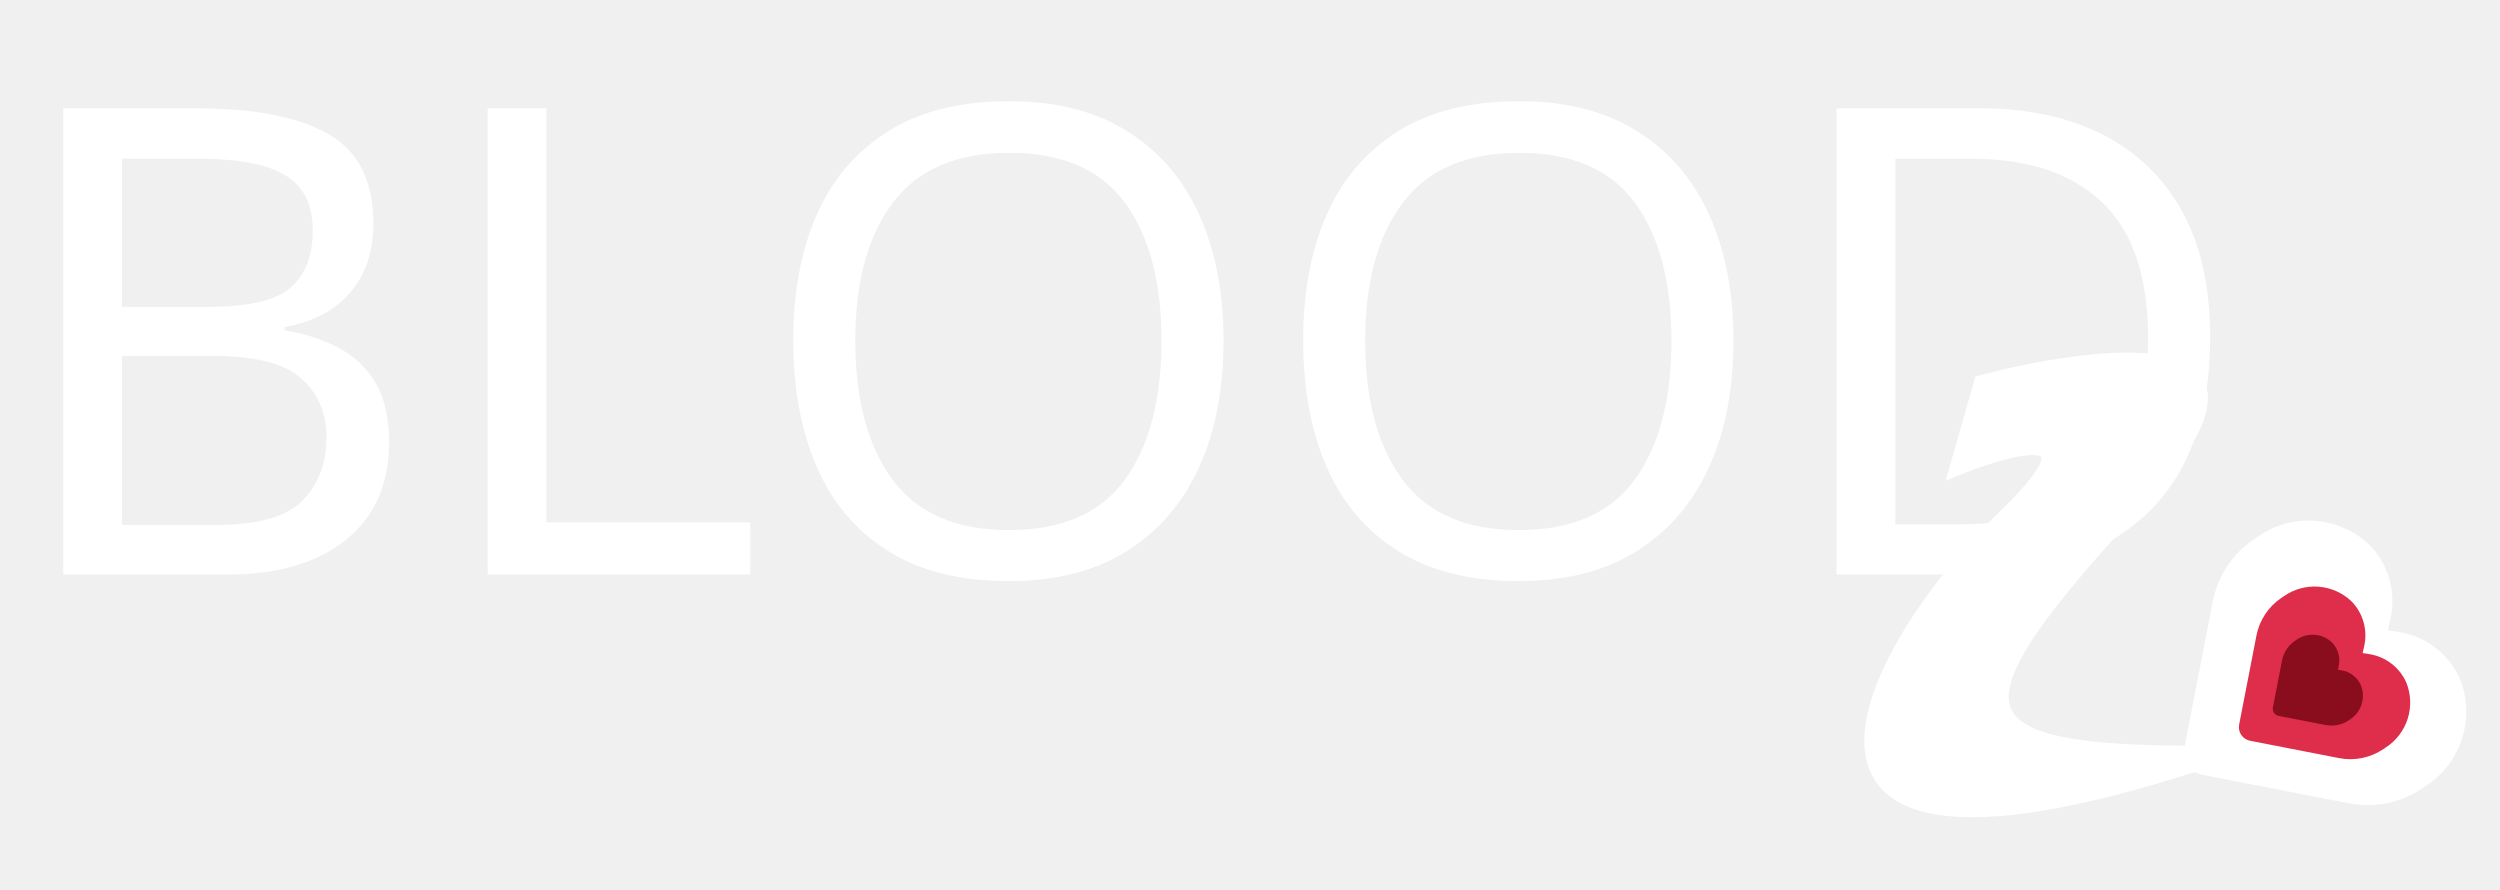
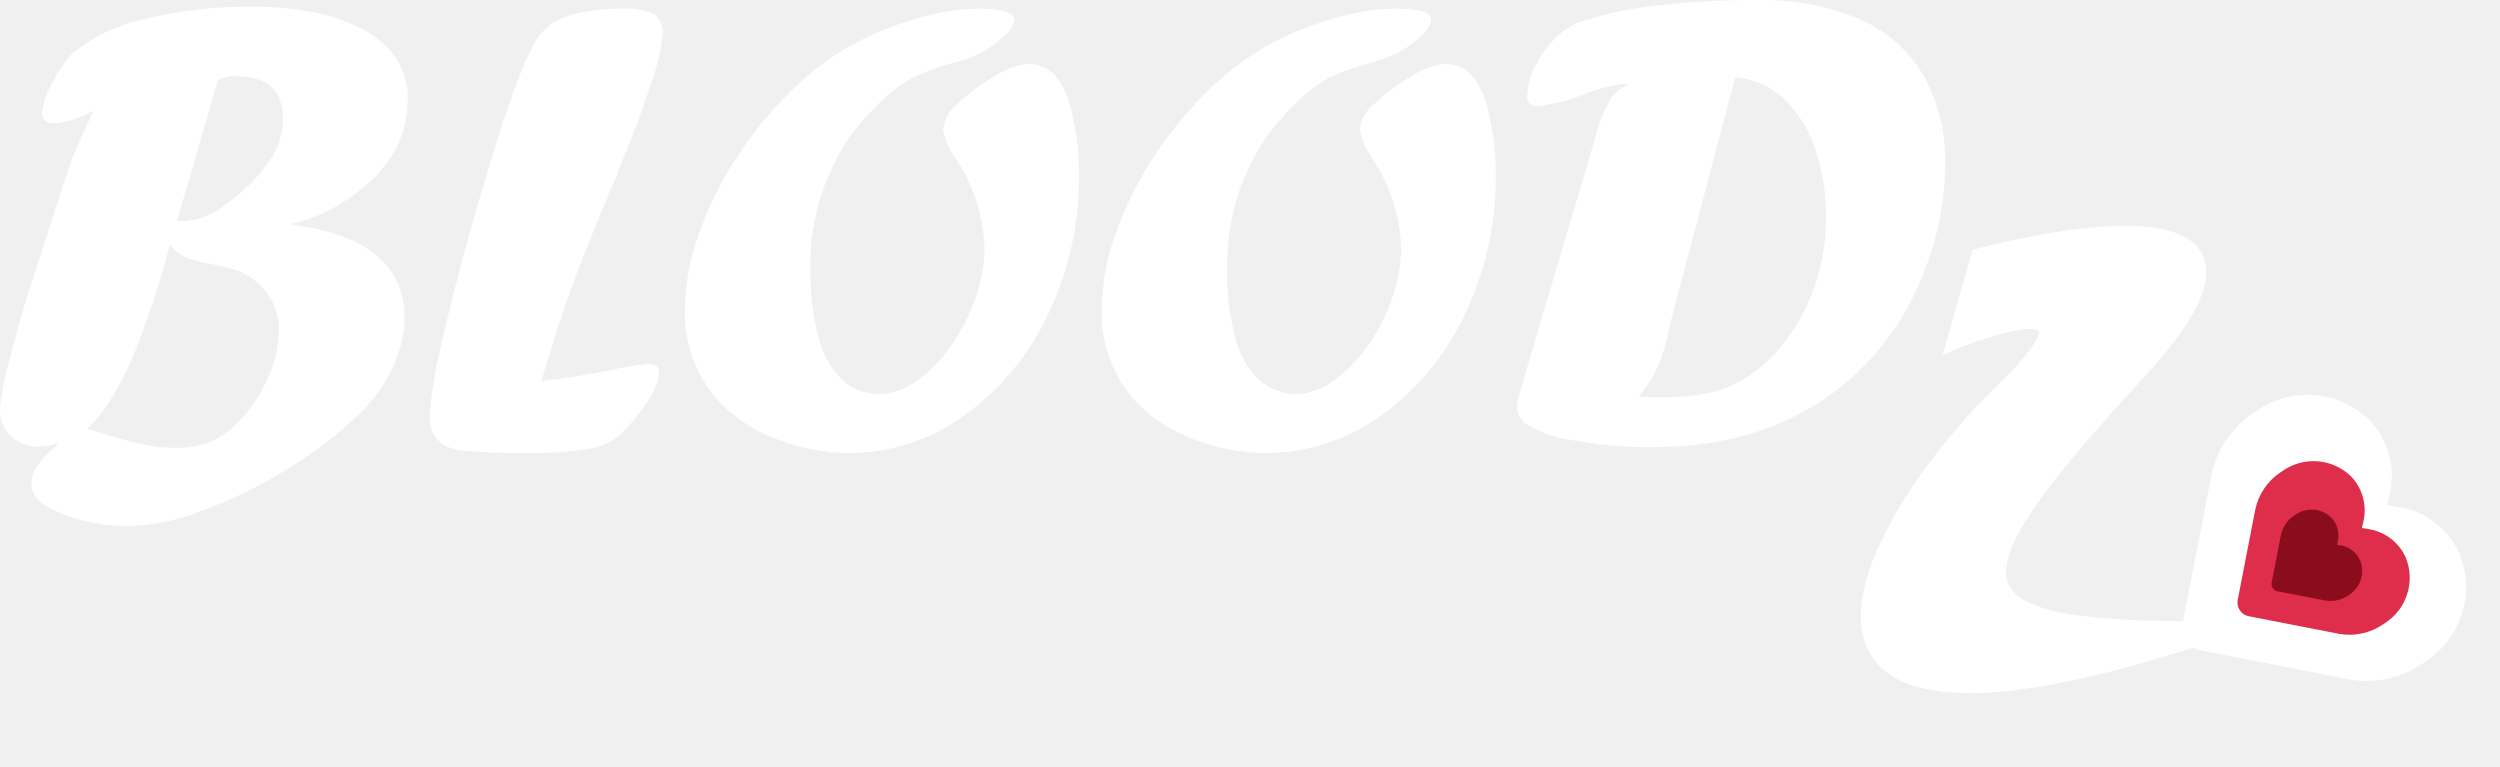
- <svg xmlns="http://www.w3.org/2000/svg" width="191.451" height="68.142" viewBox="0 0 191.451 68.142">
-   <g id="Groupe_3" data-name="Groupe 3" transform="translate(-856.565 -52)">
-     <text id="BLOOD_" data-name="BLOOD " transform="translate(856.565 52)" fill="#fff" font-size="50" font-family="ForteMT, Forte">
-       <tspan x="0" y="44">BLOOD</tspan>
-     </text>
-     <g id="Groupe_2" data-name="Groupe 2" transform="translate(999.828 79.5)">
-       <path id="Tracé_4" data-name="Tracé 4" d="M1071.2,111.557c-20.589.275-21.483-2.69-8.621-17.042.576-.643,1.376-1.522,2.223-2.442,15.122-16.43-12.359-8.87-12.359-8.87l-1.918,6.721s13.072-5.419,3.674,3.627-22.6,30.987,14.66,19.008S1071.2,111.557,1071.2,111.557Z" transform="translate(-1044.024 -81.467)" fill="#fff" stroke="#fff" stroke-width="1" />
-       <g id="Groupe_1" data-name="Groupe 1" transform="translate(17.842 9.773)">
-         <path id="heart-solid" d="M2.14,12.431l8.124,8.12a1.74,1.74,0,0,0,2.491,0l8.124-8.12a7.447,7.447,0,0,0,2.14-5.271V6.881A6.761,6.761,0,0,0,17.651.094a6.166,6.166,0,0,0-5.6,1.921l-.54.578-.54-.578A6.166,6.166,0,0,0,5.368.094,6.761,6.761,0,0,0,0,6.881V7.16A7.447,7.447,0,0,0,2.14,12.431Z" transform="matrix(0.559, 0.829, -0.829, 0.559, 17.473, 0)" fill="#fff" />
-         <path id="heart-solid-2" data-name="heart-solid" d="M1.3,7.542l4.929,4.926a1.056,1.056,0,0,0,1.511,0l4.929-4.926a4.518,4.518,0,0,0,1.3-3.2V4.174A4.1,4.1,0,0,0,10.709.057a3.74,3.74,0,0,0-3.4,1.165l-.327.35-.327-.35A3.74,3.74,0,0,0,3.257.057,4.1,4.1,0,0,0,0,4.174v.169A4.518,4.518,0,0,0,1.3,7.542Z" transform="matrix(0.559, 0.829, -0.829, 0.559, 17.226, 6.071)" fill="#de2e4b" />
-         <path id="heart-solid-3" data-name="heart-solid" d="M.683,3.97,3.278,6.563a.556.556,0,0,0,.8,0L6.668,3.97a2.378,2.378,0,0,0,.683-1.683V2.2A2.159,2.159,0,0,0,5.637.03,1.969,1.969,0,0,0,3.848.643L3.676.828,3.5.643A1.969,1.969,0,0,0,1.714.03,2.159,2.159,0,0,0,0,2.2v.089A2.378,2.378,0,0,0,.683,3.97Z" transform="matrix(0.559, 0.829, -0.829, 0.559, 16.565, 10.505)" fill="#8a0d1e" />
-       </g>
+ <svg xmlns="http://www.w3.org/2000/svg" width="190.401" height="58.346" viewBox="0 0 190.401 58.346">
+   <g id="Groupe_87" data-name="Groupe 87" transform="translate(-120.324 -760.796)">
+     <path id="Tracé_12" data-name="Tracé 12" d="M17.649,15.9,14.538,26.593a3.528,3.528,0,0,0,.583.049,5.45,5.45,0,0,0,2.99-1.2,13.041,13.041,0,0,0,3.318-3.186,5.811,5.811,0,0,0,1.179-3.308q0-3.345-3.518-3.345A2.772,2.772,0,0,0,17.649,15.9ZM14,28.451q-.1.317-.2.708t-.2.732q-1.154,3.88-2.119,6.3a24.66,24.66,0,0,1-2.039,4.1A11.435,11.435,0,0,1,7.69,42.462q2.954.9,4.211,1.172a11.952,11.952,0,0,0,2.5.269,7.076,7.076,0,0,0,2.552-.427A6.17,6.17,0,0,0,19.043,42.1a11.352,11.352,0,0,0,2.344-3.369,8.991,8.991,0,0,0,.9-3.784,4.62,4.62,0,0,0-1.39-3.394,4.918,4.918,0,0,0-1.524-1.05,10.164,10.164,0,0,0-2.329-.61,9.718,9.718,0,0,1-1.9-.512A3.667,3.667,0,0,1,14,28.451Zm-10.653,3.2L6.2,22.857a34.975,34.975,0,0,1,2-4.614,2.874,2.874,0,0,0-.562.269,7.6,7.6,0,0,1-2.393.684q-1,0-1-.757a5.685,5.685,0,0,1,.781-2.319,8.8,8.8,0,0,1,1.563-2.271,12.756,12.756,0,0,1,5.432-2.588,32.373,32.373,0,0,1,8.167-.952,24.14,24.14,0,0,1,4.944.464,12.519,12.519,0,0,1,3.772,1.379,6.813,6.813,0,0,1,2.38,2.209,5.281,5.281,0,0,1,.818,2.881,8.25,8.25,0,0,1-.928,3.955,10.2,10.2,0,0,1-2.93,3.247,12.77,12.77,0,0,1-4.2,2.2,4.734,4.734,0,0,1-.757.146v.122q8.569,1.1,8.569,7.08a8.367,8.367,0,0,1-.4,2.49,11.118,11.118,0,0,1-1.172,2.539,11.438,11.438,0,0,1-1.843,2.271,30.948,30.948,0,0,1-5.505,4.224,36.733,36.733,0,0,1-6.409,3.149,16.338,16.338,0,0,1-5.518,1.2,15.3,15.3,0,0,1-3.7-.439,8.705,8.705,0,0,1-2.82-1.16,1.97,1.97,0,0,1-1.05-1.55,2.556,2.556,0,0,1,.427-1.416,8.446,8.446,0,0,1,1.575-1.636l-.1-.1a3.71,3.71,0,0,1-1.294.244,3.041,3.041,0,0,1-2.173-.781A2.777,2.777,0,0,1,1.05,40.9a20.537,20.537,0,0,1,.684-3.528Q2.417,34.6,3.345,31.646Zm44.7-8.595L47.239,25q-1.587,3.76-2.953,7.5-.659,1.807-2,6.3a51.323,51.323,0,0,0,5.445-.855,21.47,21.47,0,0,1,2.662-.439q.854,0,.854.684a4.73,4.73,0,0,1-.94,2.258,12.314,12.314,0,0,1-2.112,2.5A4.668,4.668,0,0,1,45.8,44a30.071,30.071,0,0,1-4.956.293,45.742,45.742,0,0,1-4.858-.2q-.024,0-.806-.244a2.369,2.369,0,0,1-1.392-2.441,28.117,28.117,0,0,1,.769-4.907q.769-3.564,2.234-8.862,3.32-11.816,5-14.6a4.109,4.109,0,0,1,1.354-1.477,6.663,6.663,0,0,1,2.233-.818,15.127,15.127,0,0,1,3.148-.293,4.607,4.607,0,0,1,2.332.427,1.613,1.613,0,0,1,.671,1.477,15.283,15.283,0,0,1-.879,3.747Q49.777,18.853,48.044,23.052Zm20.145-5.59a23.264,23.264,0,0,0-2.454,2.771,17.86,17.86,0,0,0-1.648,3.113,13.191,13.191,0,0,0-.952,3.1,15.472,15.472,0,0,0-.366,3.711,19.75,19.75,0,0,0,.61,5.334,6.743,6.743,0,0,0,1.807,3.223A4.135,4.135,0,0,0,68.066,39.8a4.877,4.877,0,0,0,2.8-1,10.876,10.876,0,0,0,2.588-2.625,14.536,14.536,0,0,0,1.868-3.625,11.55,11.55,0,0,0,.708-3.857A13.136,13.136,0,0,0,73.73,21.71a5.26,5.26,0,0,1-.854-2,2.794,2.794,0,0,1,1.1-2,14.646,14.646,0,0,1,2.856-2.124,5.642,5.642,0,0,1,2.539-.928,2.885,2.885,0,0,1,1.135.256,2.336,2.336,0,0,1,.916.647,6.547,6.547,0,0,1,1.294,2.966,19.776,19.776,0,0,1,.513,4.578,24.092,24.092,0,0,1-2.356,10.632,19.7,19.7,0,0,1-6.4,7.715,14.9,14.9,0,0,1-8.752,2.844,15.153,15.153,0,0,1-5.371-1,11.783,11.783,0,0,1-4.321-2.686,9.938,9.938,0,0,1-2.808-7.349,17.068,17.068,0,0,1,1.025-5.591,27.056,27.056,0,0,1,2.82-5.75,29.566,29.566,0,0,1,4.15-5.115,21.524,21.524,0,0,1,4.846-3.662,23.9,23.9,0,0,1,4.883-1.953,17.3,17.3,0,0,1,4.59-.732q2.783,0,2.783.854a2.079,2.079,0,0,1-.586,1.05,9.137,9.137,0,0,1-1.868,1.416,14.877,14.877,0,0,1-2.6.928,16.214,16.214,0,0,0-2.832,1.062A12.96,12.96,0,0,0,68.188,17.462Zm31.738,0a23.264,23.264,0,0,0-2.454,2.771,17.86,17.86,0,0,0-1.648,3.113,13.191,13.191,0,0,0-.952,3.1,15.472,15.472,0,0,0-.366,3.711,19.75,19.75,0,0,0,.61,5.334,6.743,6.743,0,0,0,1.807,3.223A4.135,4.135,0,0,0,99.8,39.8a4.877,4.877,0,0,0,2.8-1,10.876,10.876,0,0,0,2.588-2.625,14.536,14.536,0,0,0,1.868-3.625,11.55,11.55,0,0,0,.708-3.857,13.136,13.136,0,0,0-2.295-6.982,5.26,5.26,0,0,1-.854-2,2.794,2.794,0,0,1,1.1-2,14.646,14.646,0,0,1,2.856-2.124,5.642,5.642,0,0,1,2.539-.928,2.885,2.885,0,0,1,1.135.256,2.336,2.336,0,0,1,.916.647,6.547,6.547,0,0,1,1.294,2.966,19.776,19.776,0,0,1,.513,4.578,24.092,24.092,0,0,1-2.356,10.632,19.7,19.7,0,0,1-6.4,7.715,14.9,14.9,0,0,1-8.752,2.844,15.153,15.153,0,0,1-5.371-1,11.783,11.783,0,0,1-4.321-2.686,9.938,9.938,0,0,1-2.808-7.349,17.068,17.068,0,0,1,1.025-5.591,27.056,27.056,0,0,1,2.82-5.75,29.566,29.566,0,0,1,4.15-5.115A21.524,21.524,0,0,1,97.8,13.141a23.9,23.9,0,0,1,4.883-1.953,17.3,17.3,0,0,1,4.59-.732q2.783,0,2.783.854a2.079,2.079,0,0,1-.586,1.05,9.137,9.137,0,0,1-1.868,1.416,14.877,14.877,0,0,1-2.6.928,16.214,16.214,0,0,0-2.832,1.062A12.96,12.96,0,0,0,99.927,17.462ZM133.2,15.7l-4.9,18.555q-.048.171-.195.9a12.328,12.328,0,0,1-1,2.979A9.946,9.946,0,0,1,125.855,40q.708.049,1.587.049a18.643,18.643,0,0,0,3.54-.281,8.9,8.9,0,0,0,2.637-.964,10.514,10.514,0,0,0,2.295-1.758,14.448,14.448,0,0,0,3.113-4.81,15.922,15.922,0,0,0,1.086-5.933,15.331,15.331,0,0,0-.879-5.322,9.092,9.092,0,0,0-2.443-3.772A5.825,5.825,0,0,0,133.2,15.7ZM116.7,40l5.811-19.6a11.017,11.017,0,0,1,1.294-3.2,3.377,3.377,0,0,1,1.1-.9v-.1h-.342a11.672,11.672,0,0,0-2.954.806,12.781,12.781,0,0,1-3.394.854,1,1,0,0,1-.671-.171.777.777,0,0,1-.183-.586,5.037,5.037,0,0,1,.549-2.136,7.988,7.988,0,0,1,1.428-2.087,5.443,5.443,0,0,1,1.807-1.318A25.041,25.041,0,0,1,126.9,10.26a62.727,62.727,0,0,1,7.91-.464,19.08,19.08,0,0,1,7.813,1.44,10.462,10.462,0,0,1,4.9,4.272,13.216,13.216,0,0,1,1.672,6.836,22.164,22.164,0,0,1-1.6,8.118,20.659,20.659,0,0,1-4.236,6.848q-6.177,6.543-16.5,6.543a31.687,31.687,0,0,1-6.067-.537A8.292,8.292,0,0,1,117.163,42,1.543,1.543,0,0,1,116.6,40.7,4.1,4.1,0,0,1,116.7,40Z" transform="translate(119.275 751)" fill="#fff" />
+     <path id="Tracé_4" data-name="Tracé 4" d="M1071.2,111.557c-20.589.275-21.483-2.69-8.621-17.042.576-.643,1.376-1.522,2.223-2.442,15.122-16.43-12.359-8.87-12.359-8.87l-1.918,6.721s13.072-5.419,3.674,3.627-22.6,30.987,14.66,19.008S1071.2,111.557,1071.2,111.557Z" transform="translate(-781.486 697.033)" fill="#fff" stroke="#fff" stroke-width="1" />
+     <g id="Groupe_1" data-name="Groupe 1" transform="translate(280.38 788.273)">
+       <path id="heart-solid" d="M2.14,12.431l8.124,8.12a1.74,1.74,0,0,0,2.491,0l8.124-8.12a7.447,7.447,0,0,0,2.14-5.271V6.881A6.761,6.761,0,0,0,17.651.094a6.166,6.166,0,0,0-5.6,1.921l-.54.578-.54-.578A6.166,6.166,0,0,0,5.368.094,6.761,6.761,0,0,0,0,6.881V7.16A7.447,7.447,0,0,0,2.14,12.431Z" transform="matrix(0.559, 0.829, -0.829, 0.559, 17.473, 0)" fill="#fff" />
+       <path id="heart-solid-2" data-name="heart-solid" d="M1.3,7.542l4.929,4.926a1.056,1.056,0,0,0,1.511,0l4.929-4.926a4.518,4.518,0,0,0,1.3-3.2V4.174A4.1,4.1,0,0,0,10.709.057a3.74,3.74,0,0,0-3.4,1.165l-.327.35-.327-.35A3.74,3.74,0,0,0,3.257.057,4.1,4.1,0,0,0,0,4.174v.169A4.518,4.518,0,0,0,1.3,7.542Z" transform="matrix(0.559, 0.829, -0.829, 0.559, 17.226, 6.071)" fill="#de2e4b" />
+       <path id="heart-solid-3" data-name="heart-solid" d="M.683,3.97,3.278,6.563a.556.556,0,0,0,.8,0L6.668,3.97a2.378,2.378,0,0,0,.683-1.683V2.2A2.159,2.159,0,0,0,5.637.03,1.969,1.969,0,0,0,3.848.643L3.676.828,3.5.643A1.969,1.969,0,0,0,1.714.03,2.159,2.159,0,0,0,0,2.2v.089A2.378,2.378,0,0,0,.683,3.97Z" transform="matrix(0.559, 0.829, -0.829, 0.559, 16.565, 10.505)" fill="#8a0d1e" />
    </g>
  </g>
</svg>
